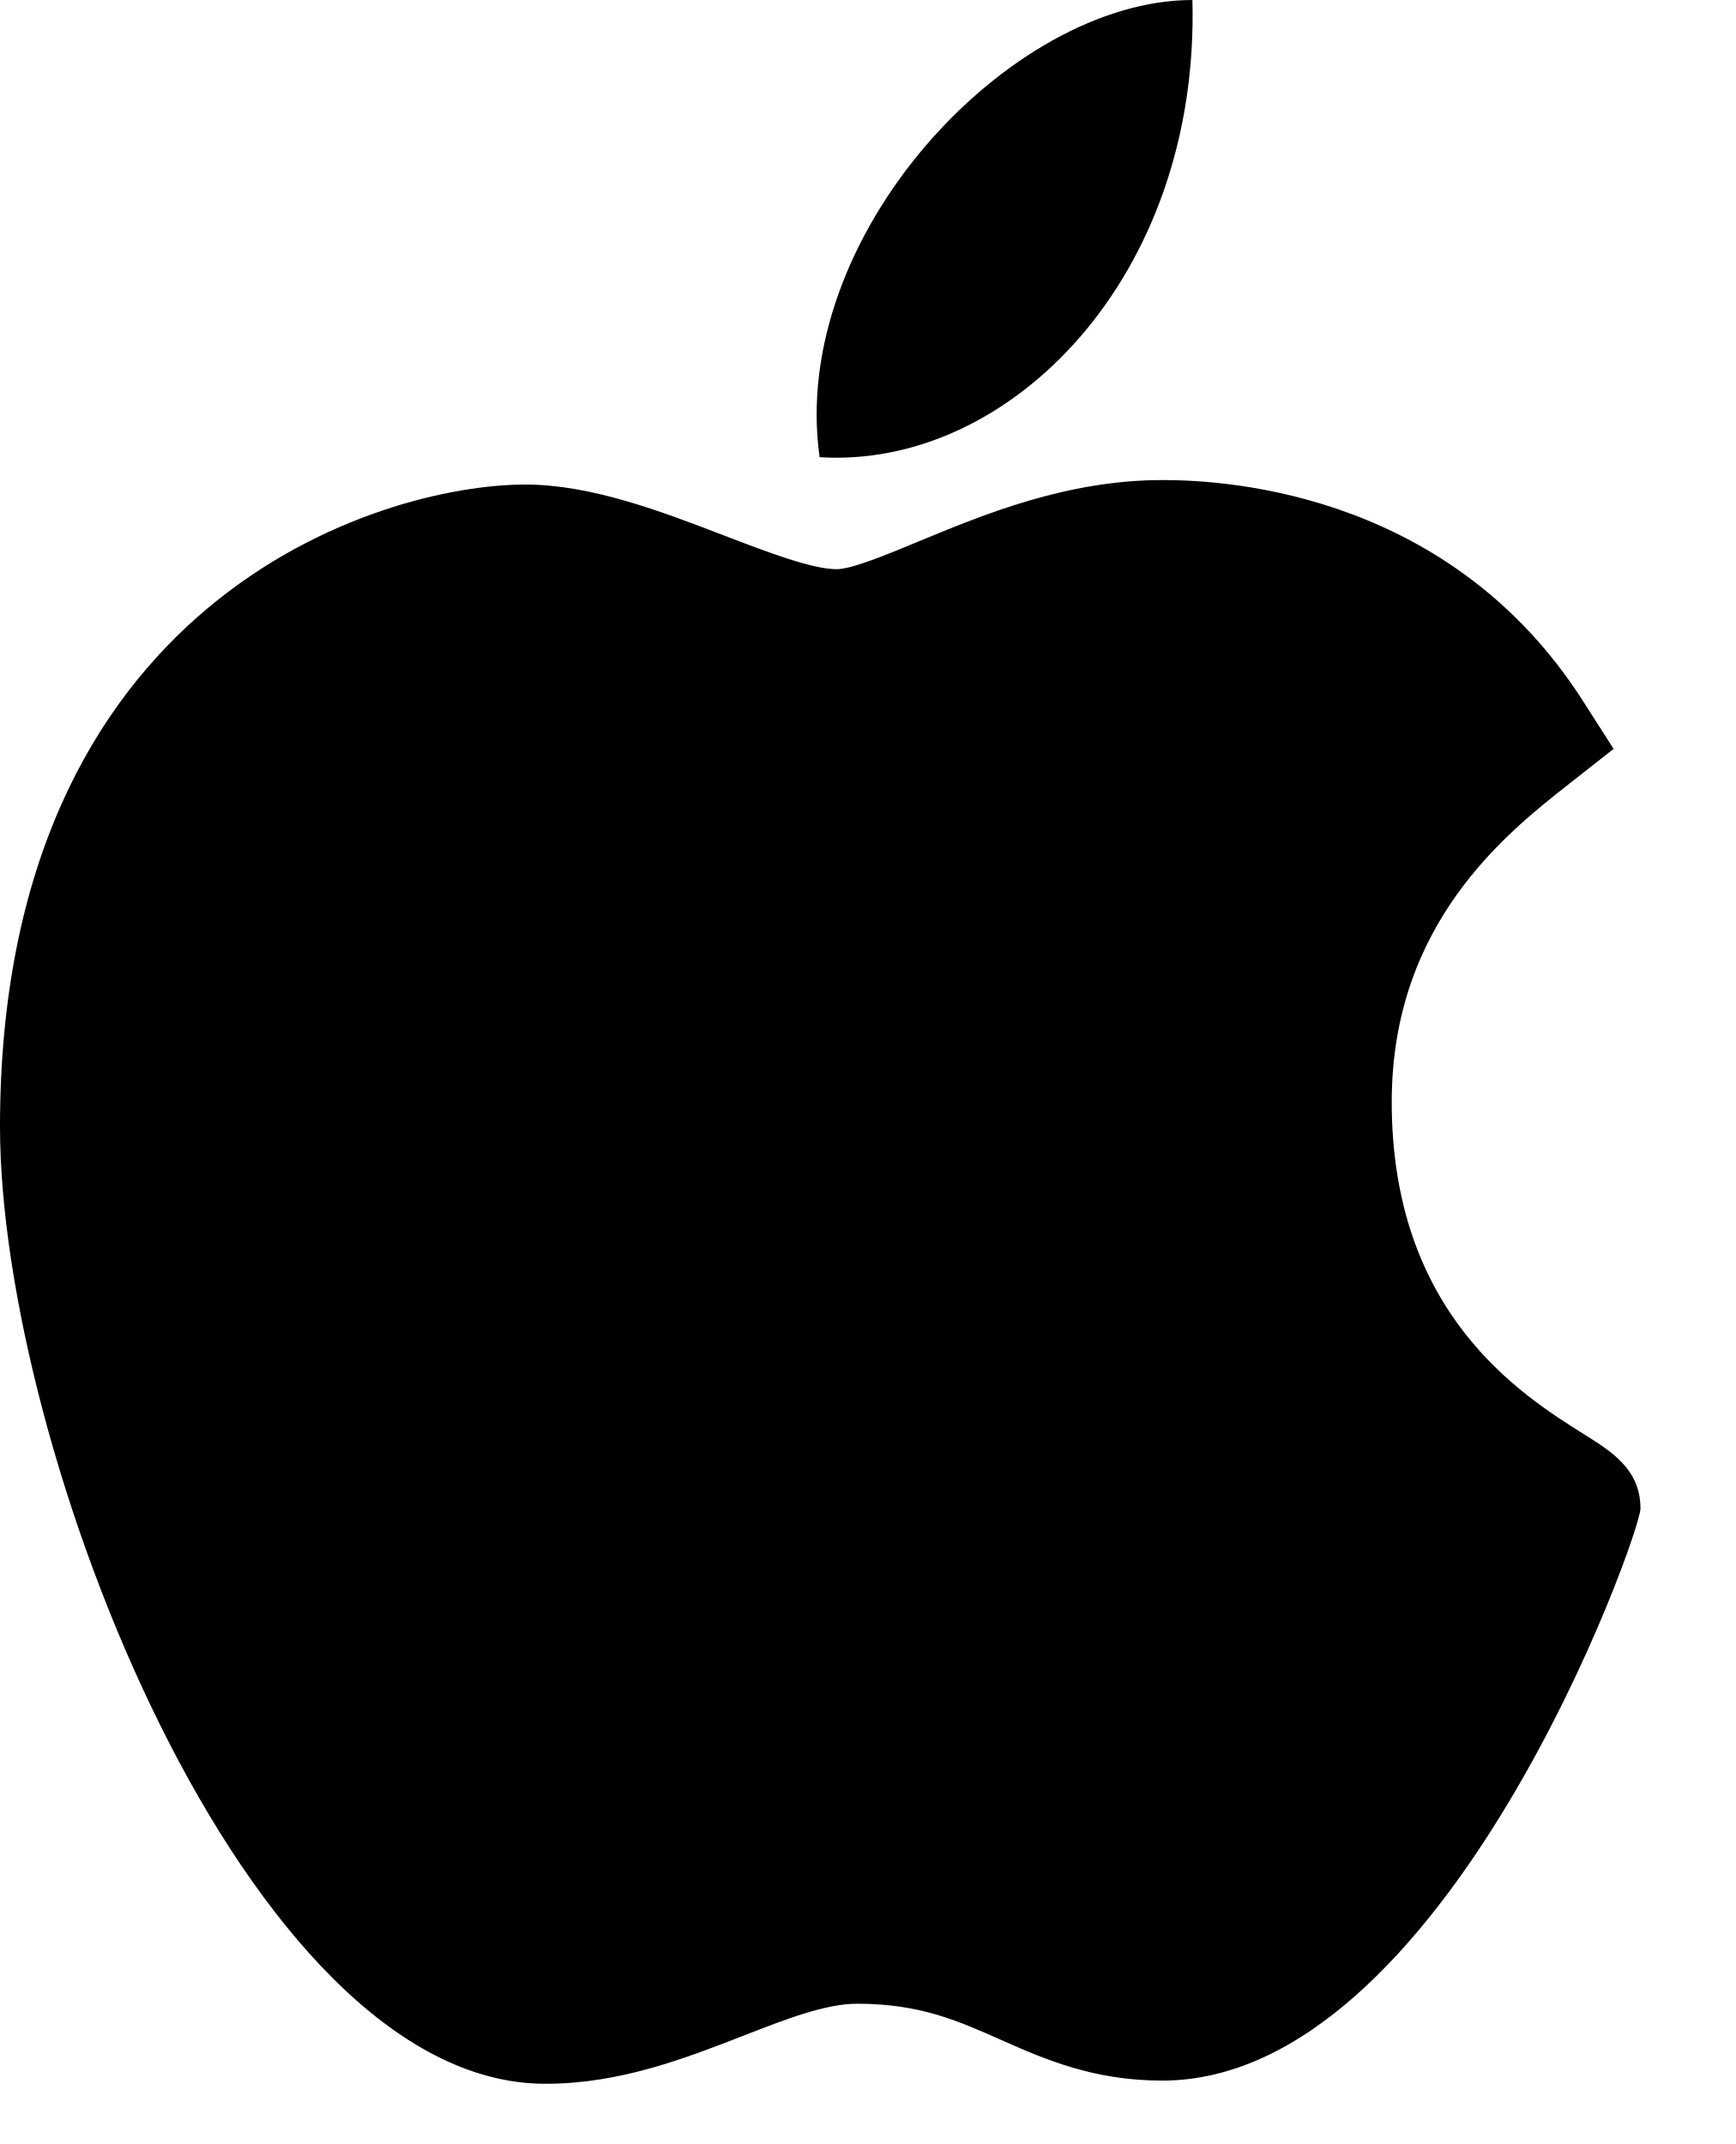
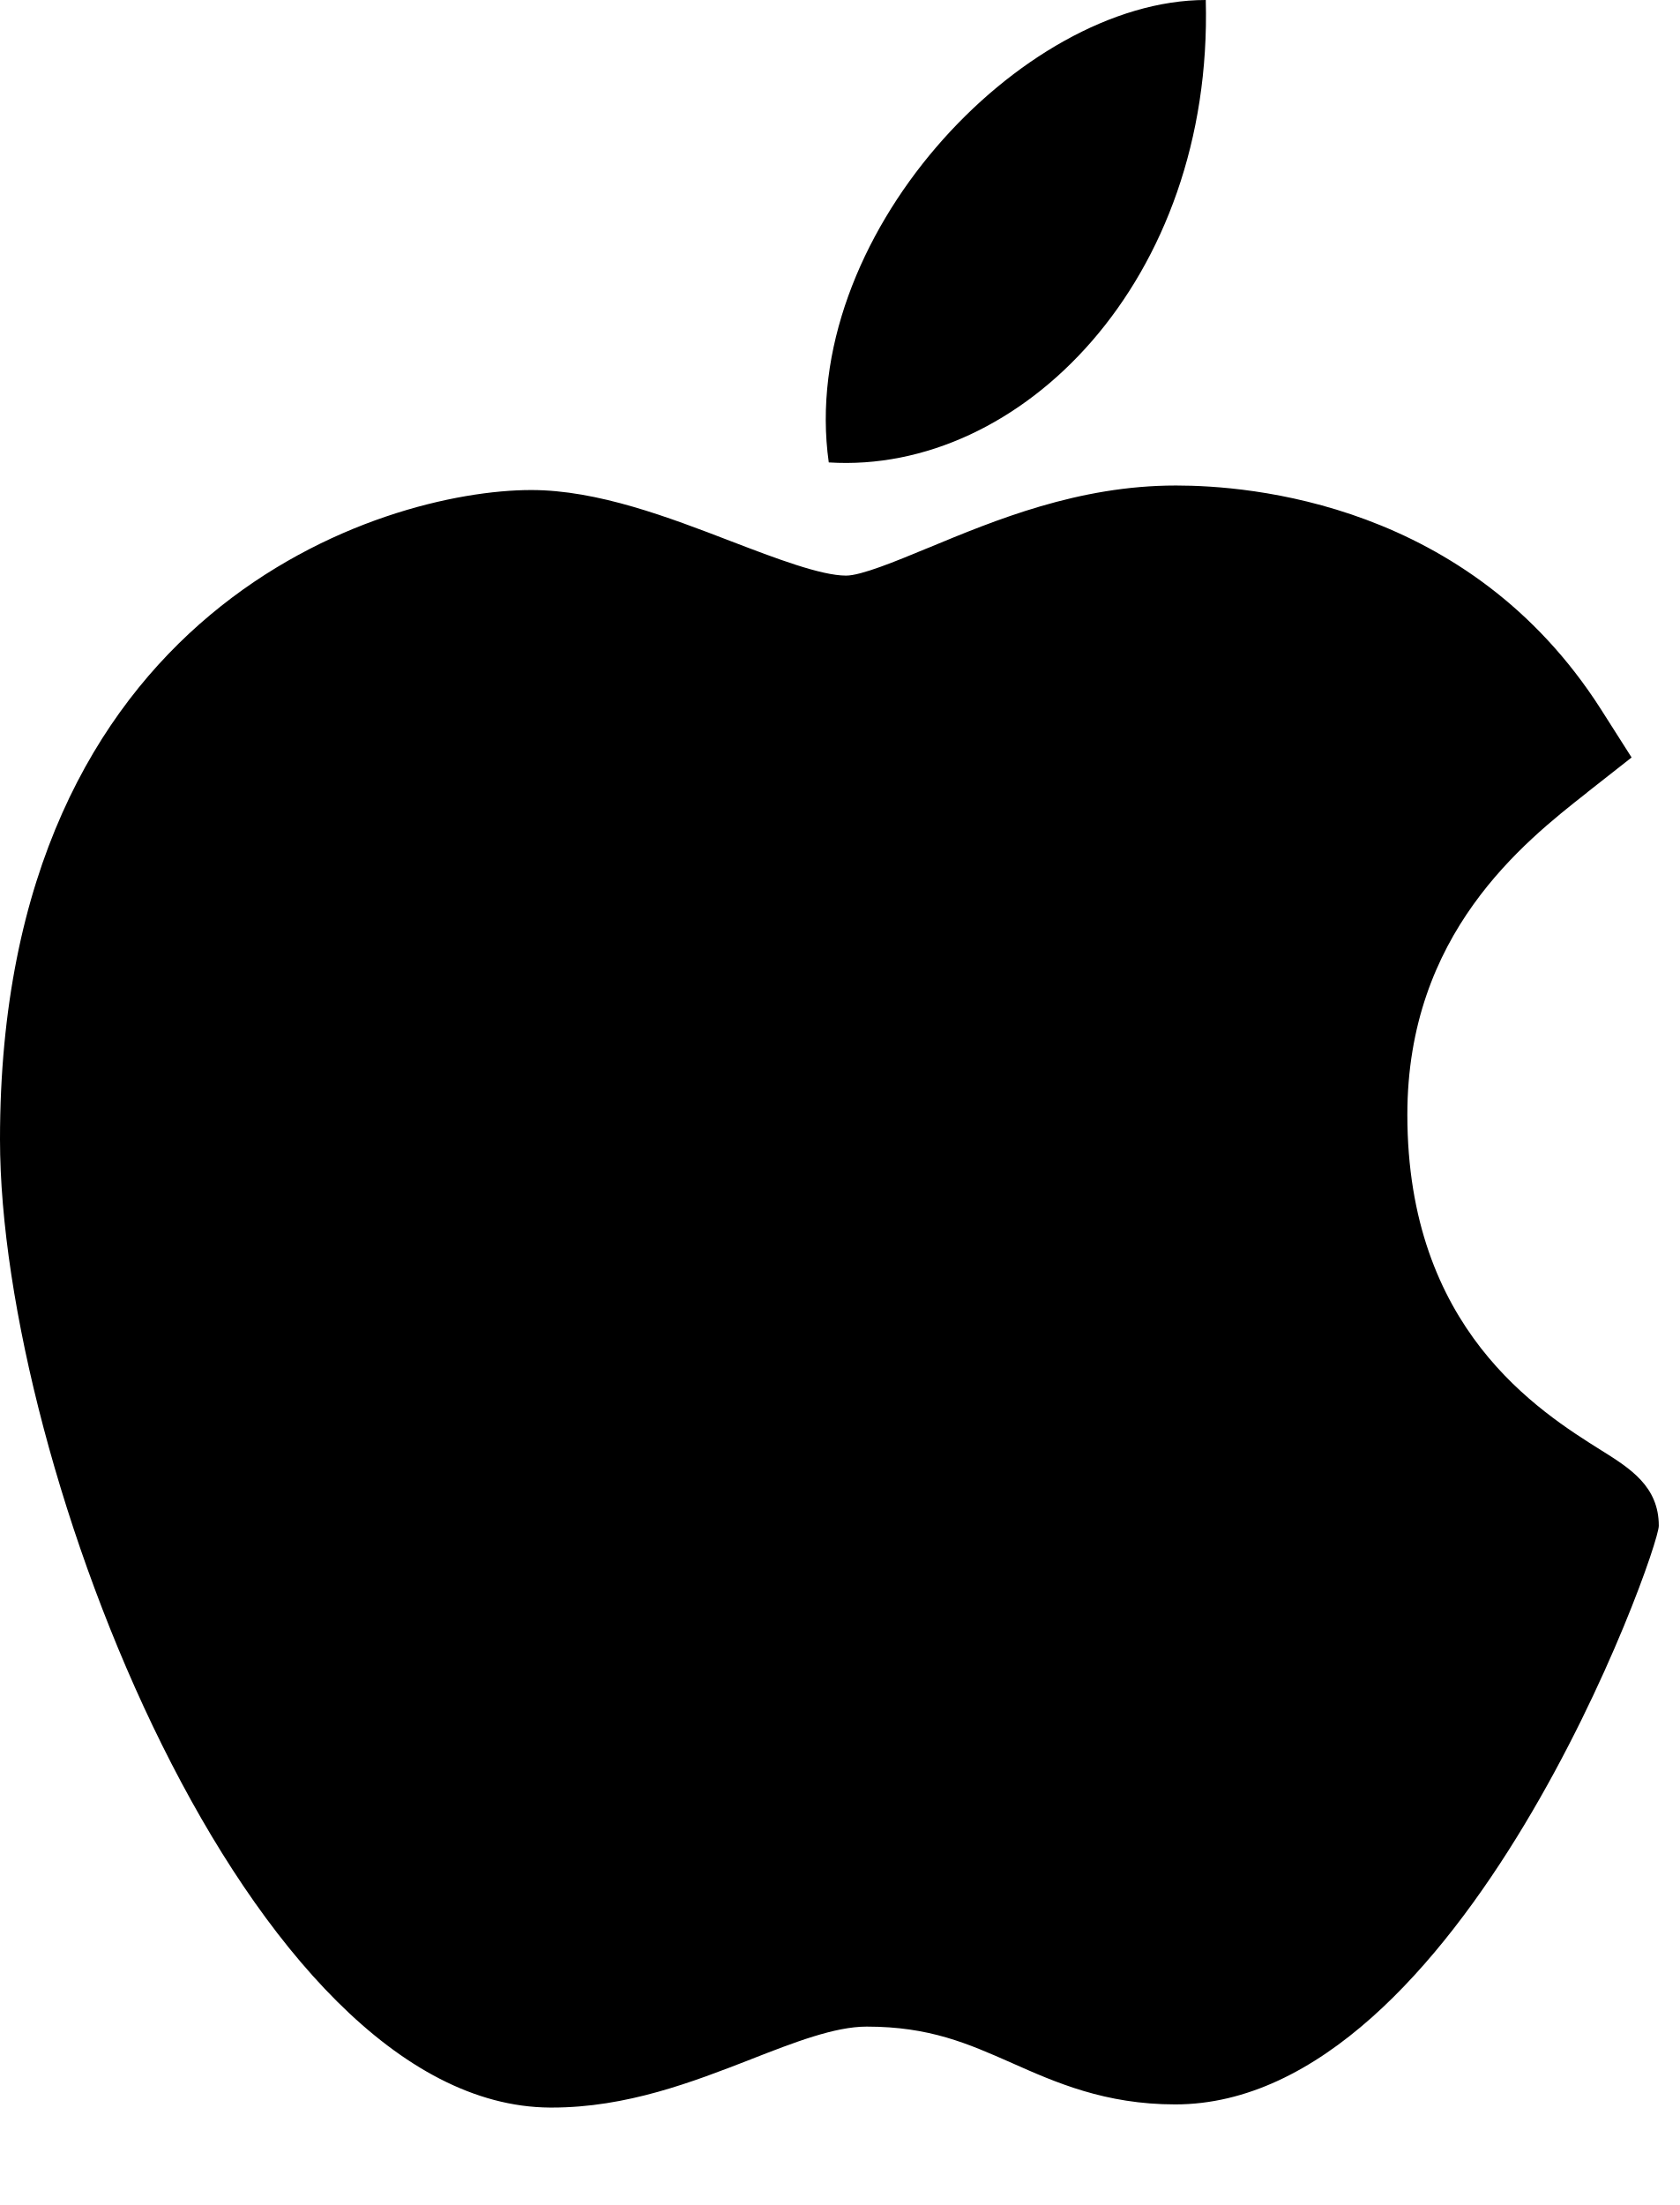
- <svg xmlns="http://www.w3.org/2000/svg" width="17" height="21" viewBox="0 0 17 21" fill="none">
-   <path d="M5.327 20.41C2.411 20.392 0 14.192 0 11.034C0 5.875 3.714 4.746 5.145 4.746C5.79 4.746 6.479 5.01 7.086 5.243C7.511 5.406 7.95 5.575 8.195 5.575C8.341 5.575 8.686 5.432 8.99 5.306C9.639 5.037 10.446 4.702 11.387 4.702C11.388 4.702 11.39 4.702 11.392 4.702C12.094 4.702 14.223 4.863 15.503 6.866L15.803 7.335L15.372 7.674C14.755 8.159 13.63 9.043 13.63 10.794C13.63 12.868 14.904 13.666 15.516 14.05C15.786 14.219 16.066 14.394 16.066 14.776C16.066 15.025 14.156 20.379 11.383 20.379C10.704 20.379 10.224 20.167 9.801 19.979C9.373 19.789 9.004 19.626 8.394 19.626C8.084 19.626 7.693 19.778 7.279 19.94C6.713 20.16 6.072 20.41 5.346 20.41H5.327Z" fill="black" />
-   <path d="M11.678 0C11.75 2.714 9.888 4.596 8.027 4.478C7.721 2.313 9.887 0 11.678 0Z" fill="black" />
+ <svg xmlns="http://www.w3.org/2000/svg" width="16" height="21" viewBox="0 0 16 21" fill="none">
+   <path fill-rule="evenodd" clip-rule="evenodd" d="M11.485 0C11.556 2.669 9.724 4.52 7.894 4.404C7.593 2.274 9.724 0 11.485 0ZM0 10.851C0 13.957 2.371 20.055 5.238 20.072H5.257C5.97 20.072 6.598 19.828 7.154 19.612L7.158 19.61C7.566 19.451 7.95 19.301 8.255 19.301C8.855 19.301 9.218 19.462 9.639 19.648C10.055 19.833 10.527 20.042 11.194 20.042C13.922 20.042 15.8 14.776 15.8 14.531C15.8 14.156 15.526 13.985 15.261 13.818L15.259 13.817L15.259 13.817C14.656 13.439 13.405 12.655 13.405 10.616C13.405 8.894 14.511 8.024 15.117 7.548L15.117 7.547L15.541 7.214L15.247 6.752C13.988 4.782 11.894 4.624 11.204 4.624H11.198C10.273 4.624 9.479 4.953 8.841 5.218L8.828 5.223C8.532 5.346 8.201 5.482 8.059 5.482C7.819 5.482 7.387 5.317 6.969 5.157C6.371 4.927 5.694 4.667 5.06 4.667C3.652 4.667 0 5.778 0 10.851Z" fill="black" />
</svg>
